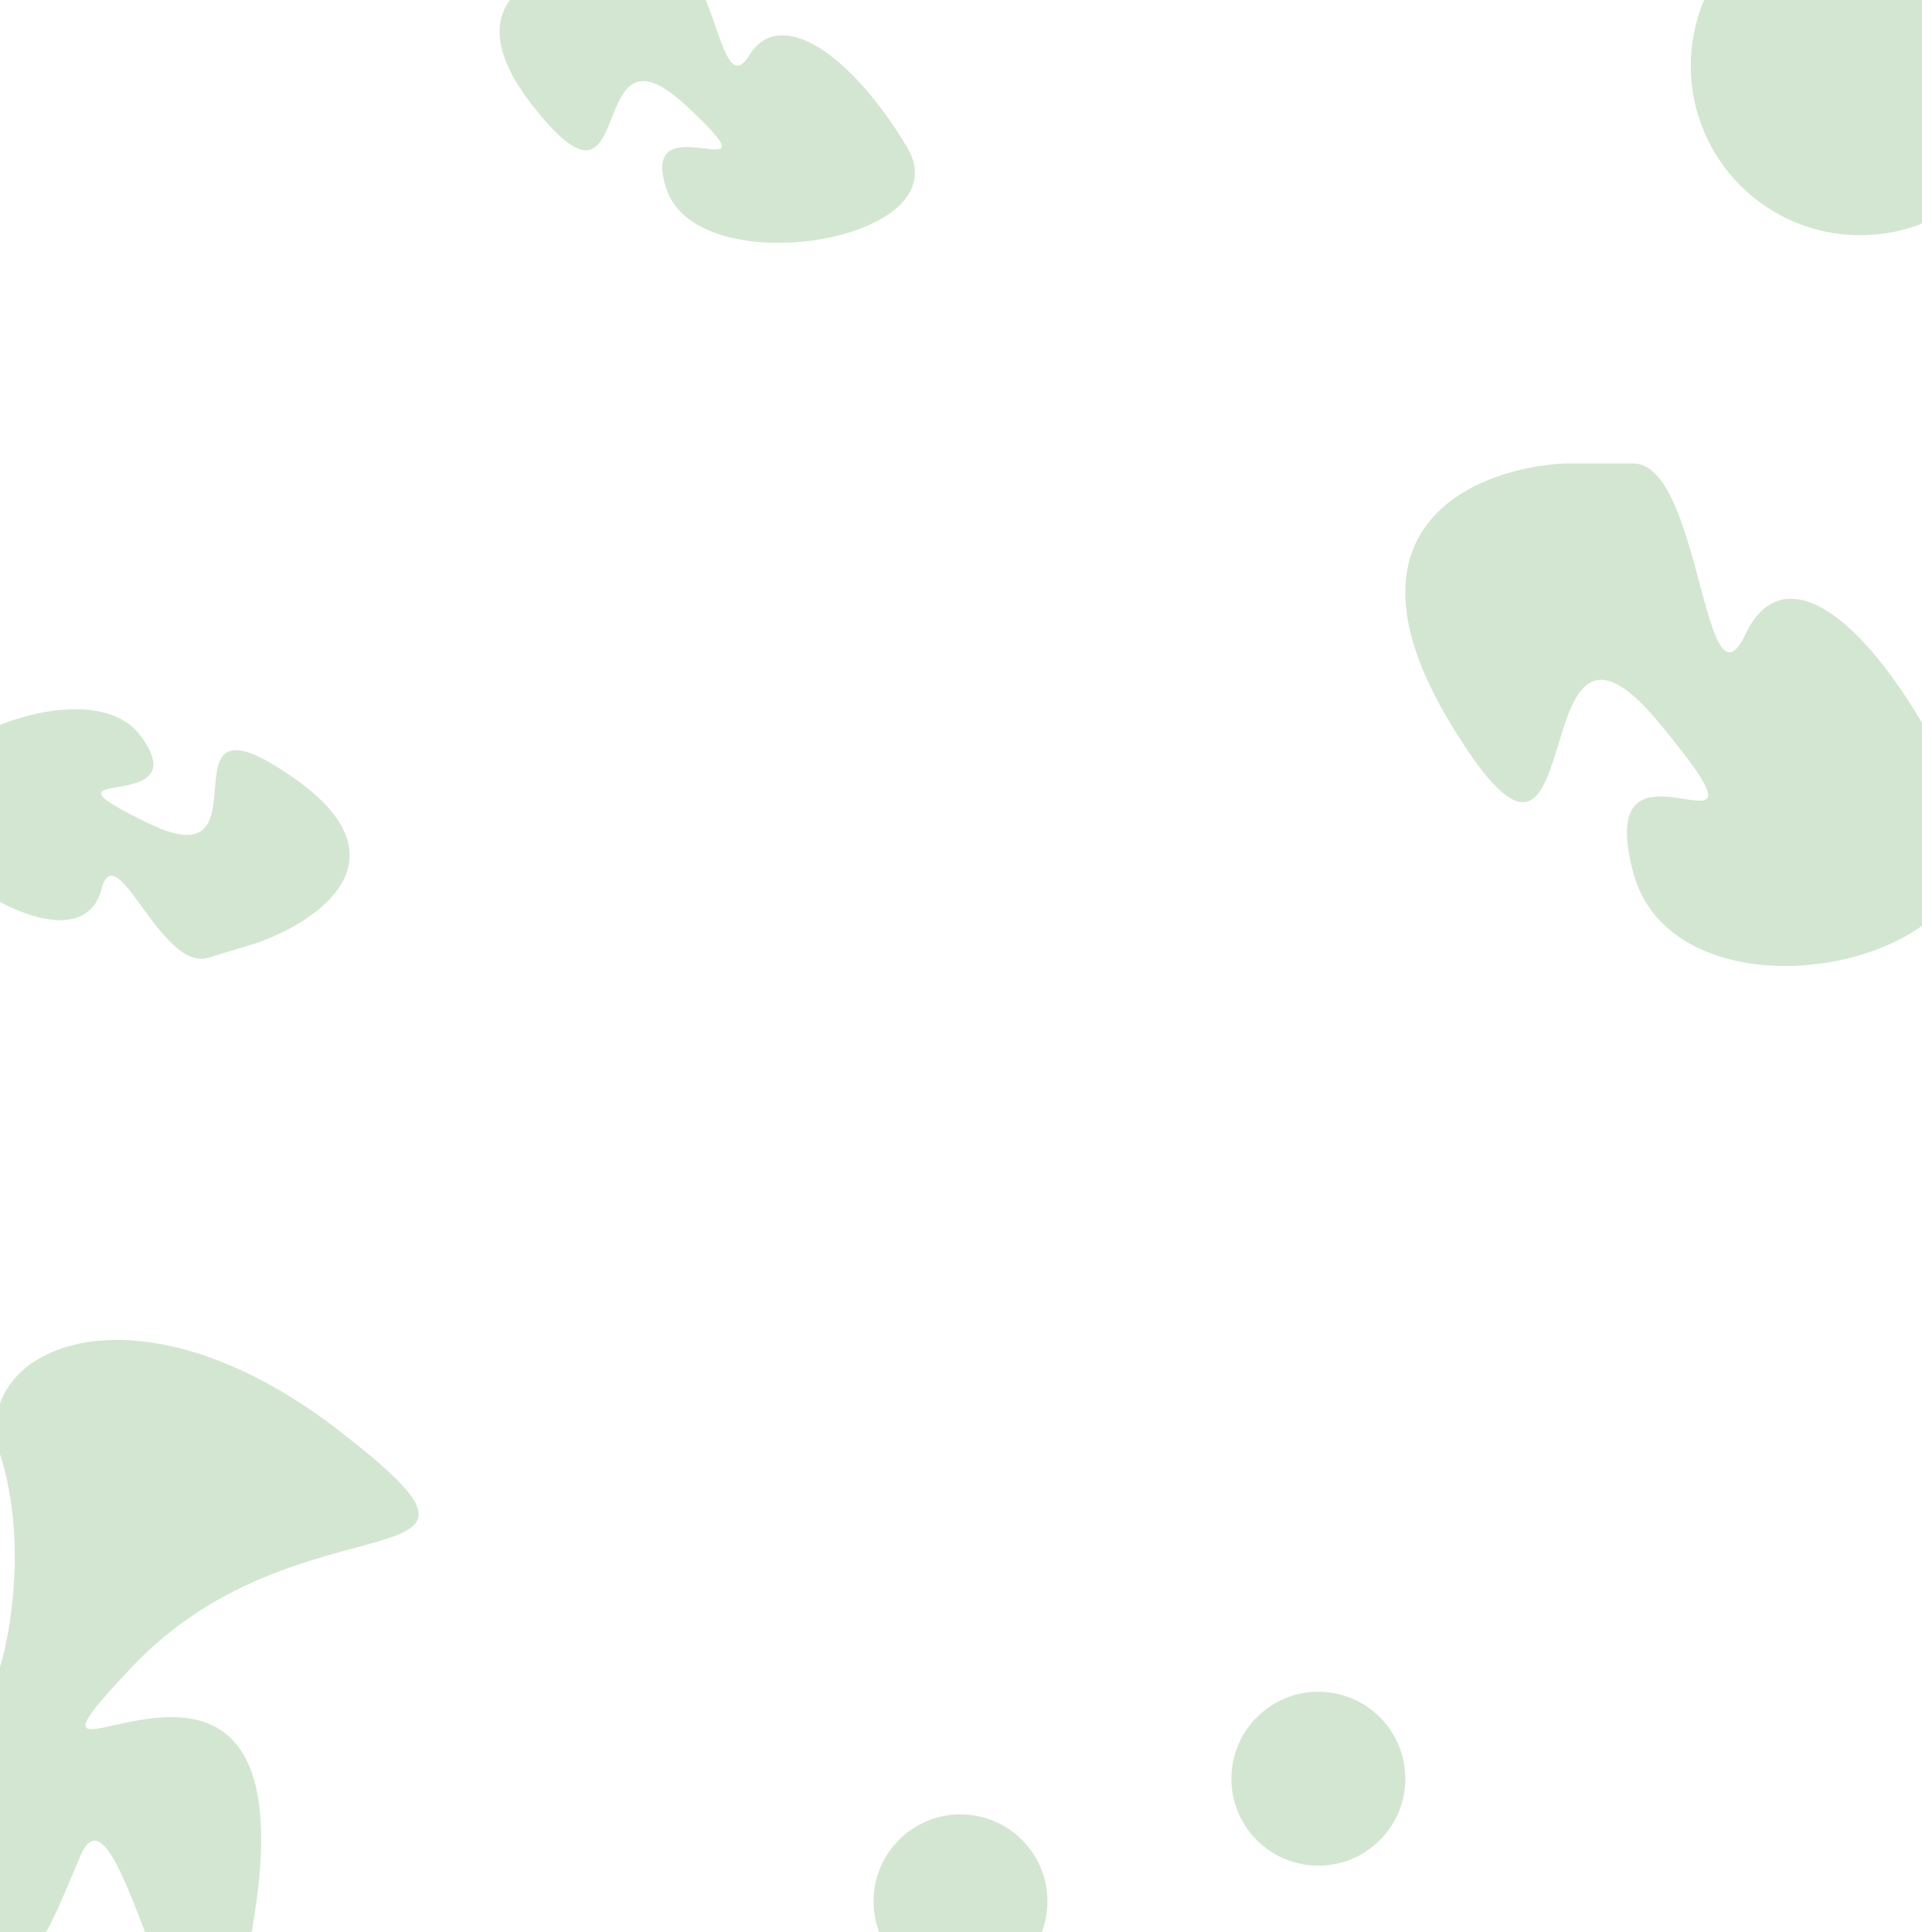
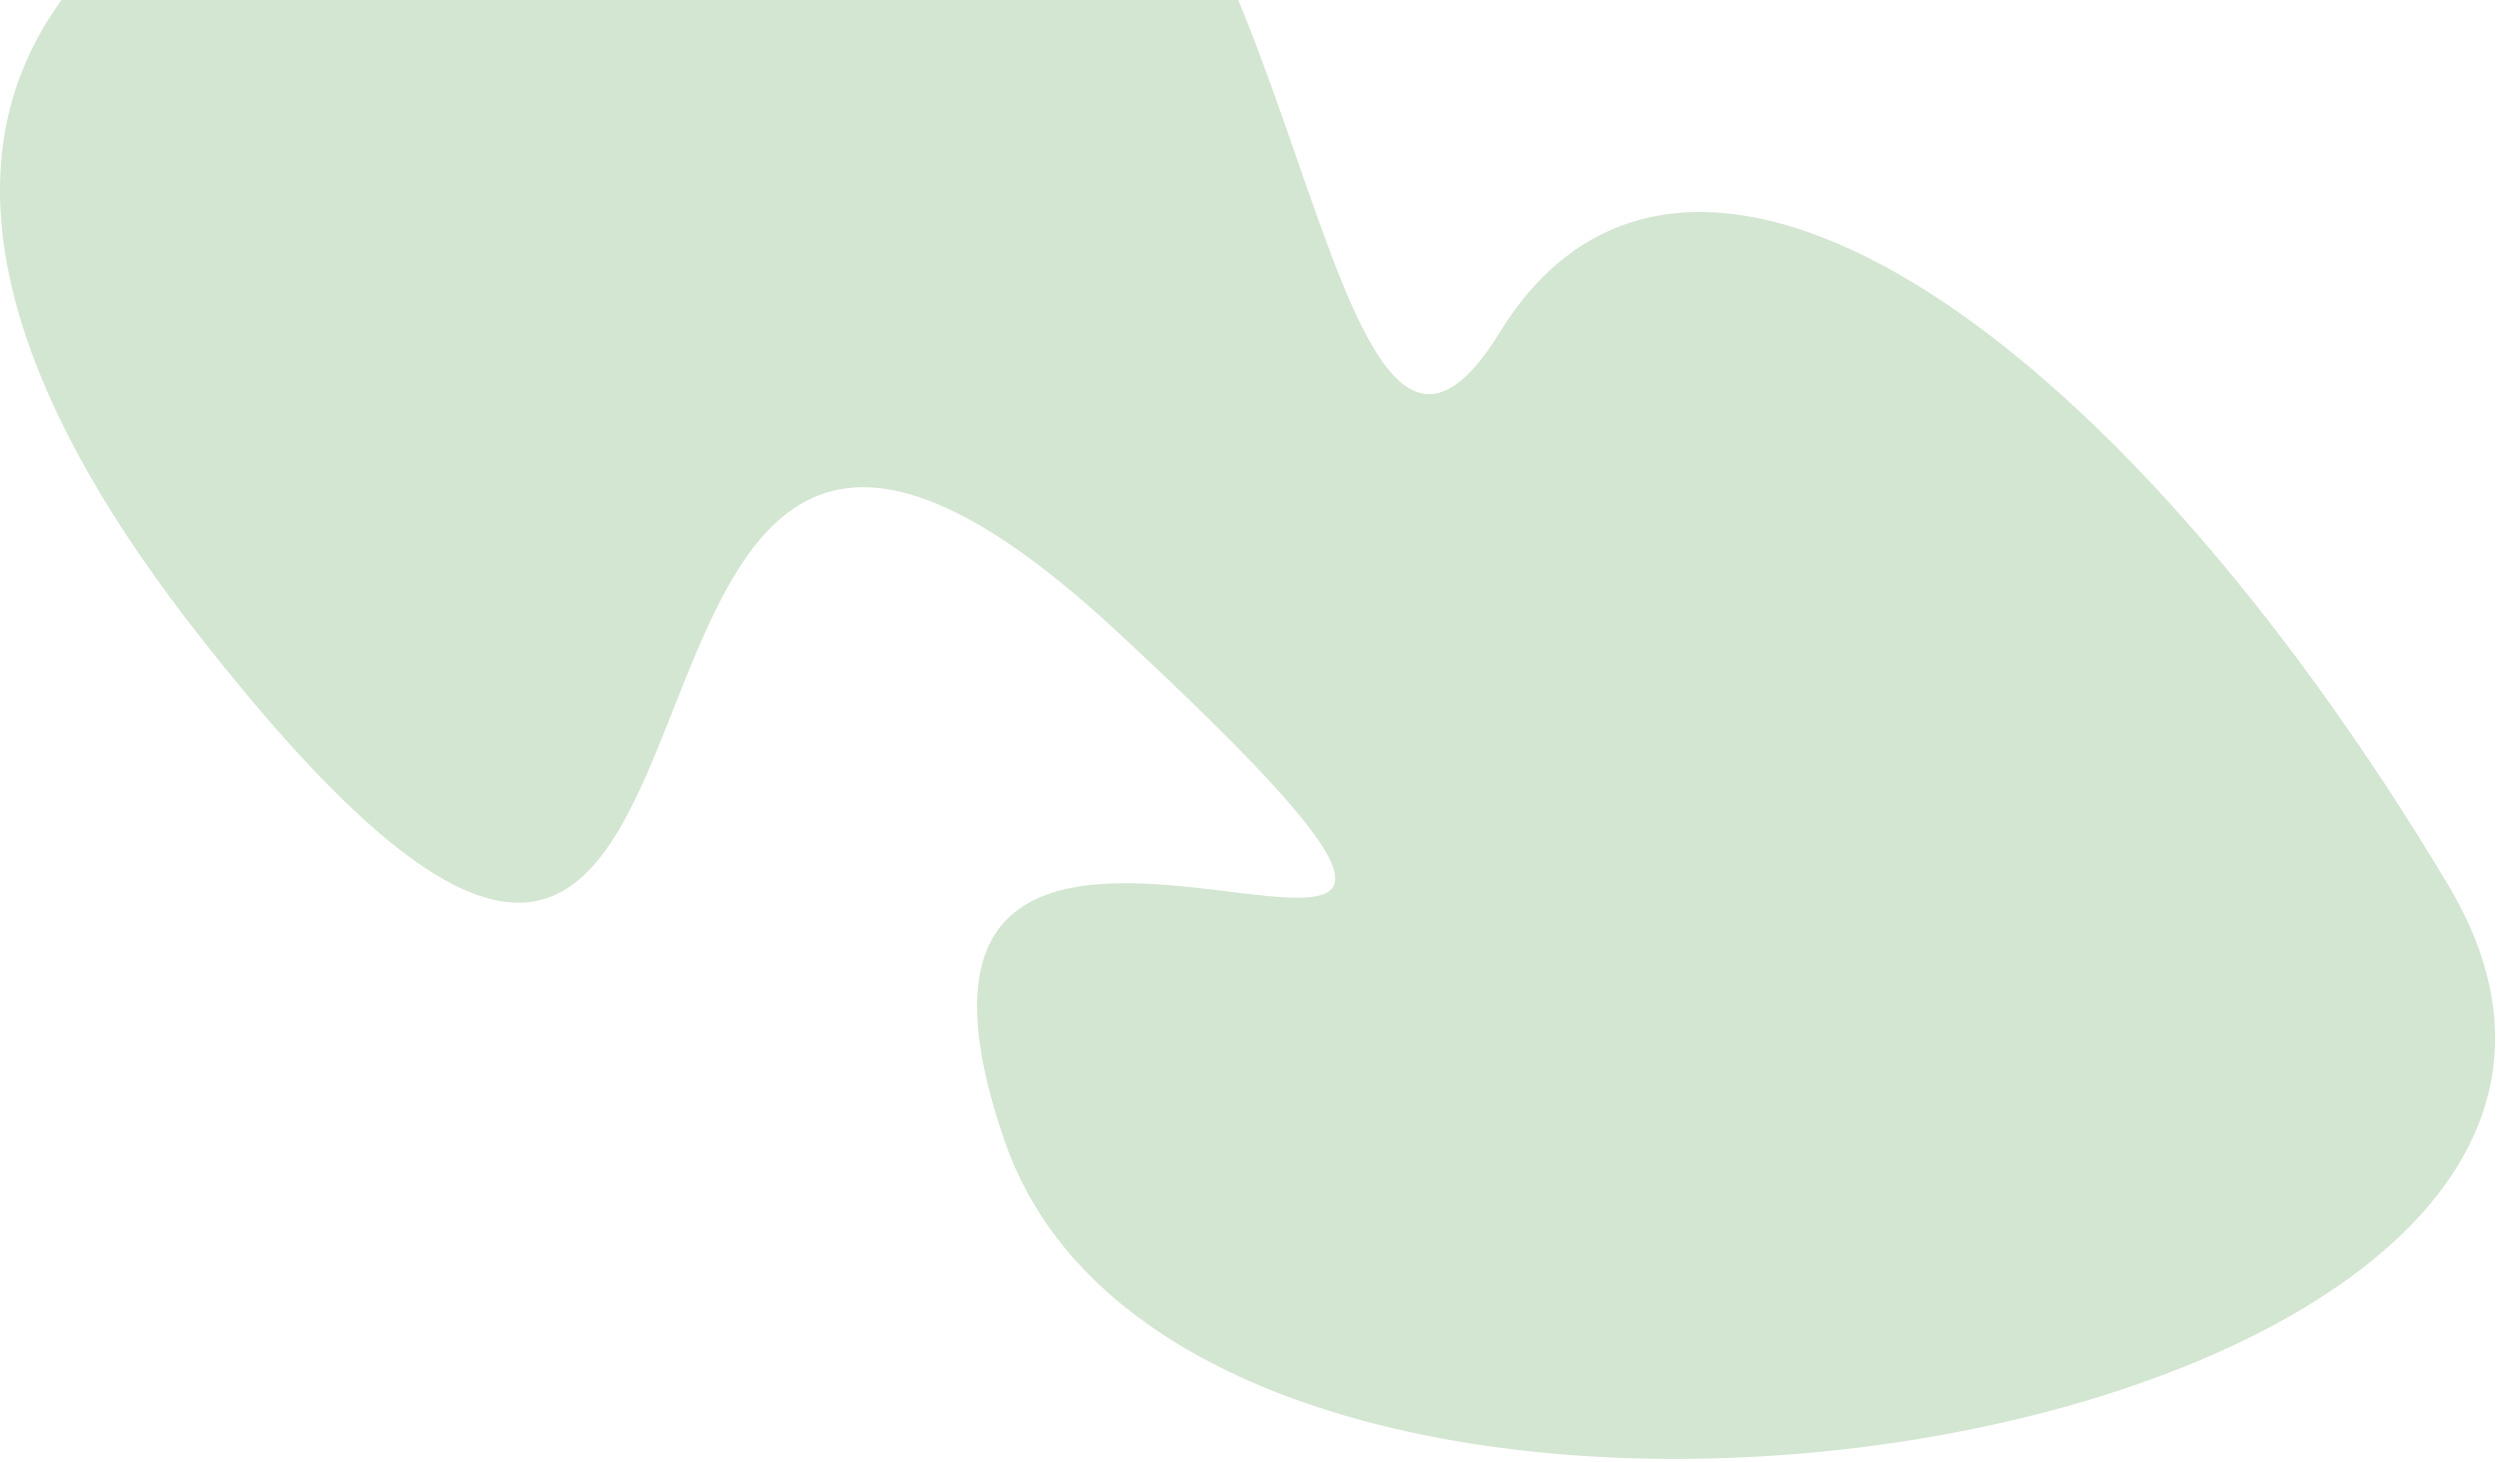
- <svg xmlns="http://www.w3.org/2000/svg" width="1912" height="1922" viewBox="0 0 1912 1922" fill="none">
-   <path d="M529.388 104.5C442.988 -6.3 549.721 -38.667 613.888 -41H663.388C712.888 -41 714.888 104.5 745.388 55C775.888 5.5 846.388 53 902.388 146.5C958.388 240 695.888 283 663.388 189C630.888 95 785.388 200.5 681.888 104.5C578.388 8.5 637.388 243 529.388 104.5Z" fill="#8CBD88" fill-opacity="0.38" />
-   <path d="M293.212 774.595C408.071 855.521 315.341 917.495 254.619 938.367L207.253 952.745C159.888 967.124 115.71 828.478 100.903 884.703C86.097 940.928 4.839 915.955 -75.906 842.753C-156.65 769.551 82.041 652.155 140.444 732.662C198.848 813.169 20.364 757.096 147.287 818.892C274.21 880.689 149.638 673.438 293.212 774.595Z" fill="#8CBD88" fill-opacity="0.38" />
-   <path d="M1442.13 718.432C1324.41 522.394 1469.84 465.128 1557.27 461H1624.71C1692.16 461 1694.88 718.432 1736.44 630.852C1778 543.272 1874.06 627.314 1950.36 792.743C2026.66 958.172 1669 1034.25 1624.71 867.938C1580.43 701.624 1790.94 888.284 1649.92 718.432C1508.9 548.58 1589.29 963.479 1442.13 718.432Z" fill="#8CBD88" fill-opacity="0.38" />
-   <path d="M-163.874 1789.48C-295.074 1560.68 -109.208 1606.48 0.126 1657.98C11.126 1622.14 26.526 1529.78 0.126 1446.98C-32.874 1343.48 131.626 1263.98 337.626 1423.48C543.626 1582.98 300.126 1479.98 131.626 1657.98C-36.874 1835.98 309.626 1535.98 253.626 1901.98C197.626 2267.98 126.626 1737.98 80.126 1845.98C33.626 1953.98 0.126 2075.48 -163.874 1789.48Z" fill="#8CBD88" fill-opacity="0.38" />
-   <circle cx="955.5" cy="1891.5" r="86.5" fill="#8CBD88" fill-opacity="0.38" />
-   <circle cx="1311.5" cy="1769.5" r="86.5" fill="#8CBD88" fill-opacity="0.38" />
-   <circle cx="1850.5" cy="65.5" r="168.5" fill="#8CBD88" fill-opacity="0.38" />
+ <svg xmlns="http://www.w3.org/2000/svg" width="414" height="242" viewBox="0 0 414 242" fill="none">
+   <path d="M32.388 104.5C-54.012 -6.3 52.721 -38.667 116.888 -41H166.388C215.888 -41 217.888 104.5 248.388 55C278.888 5.5 349.388 53 405.388 146.5C461.388 240 198.888 283 166.388 189C133.888 95 288.388 200.5 184.888 104.5C81.388 8.5 140.388 243 32.388 104.5Z" fill="#8CBD88" fill-opacity="0.38" />
</svg>
